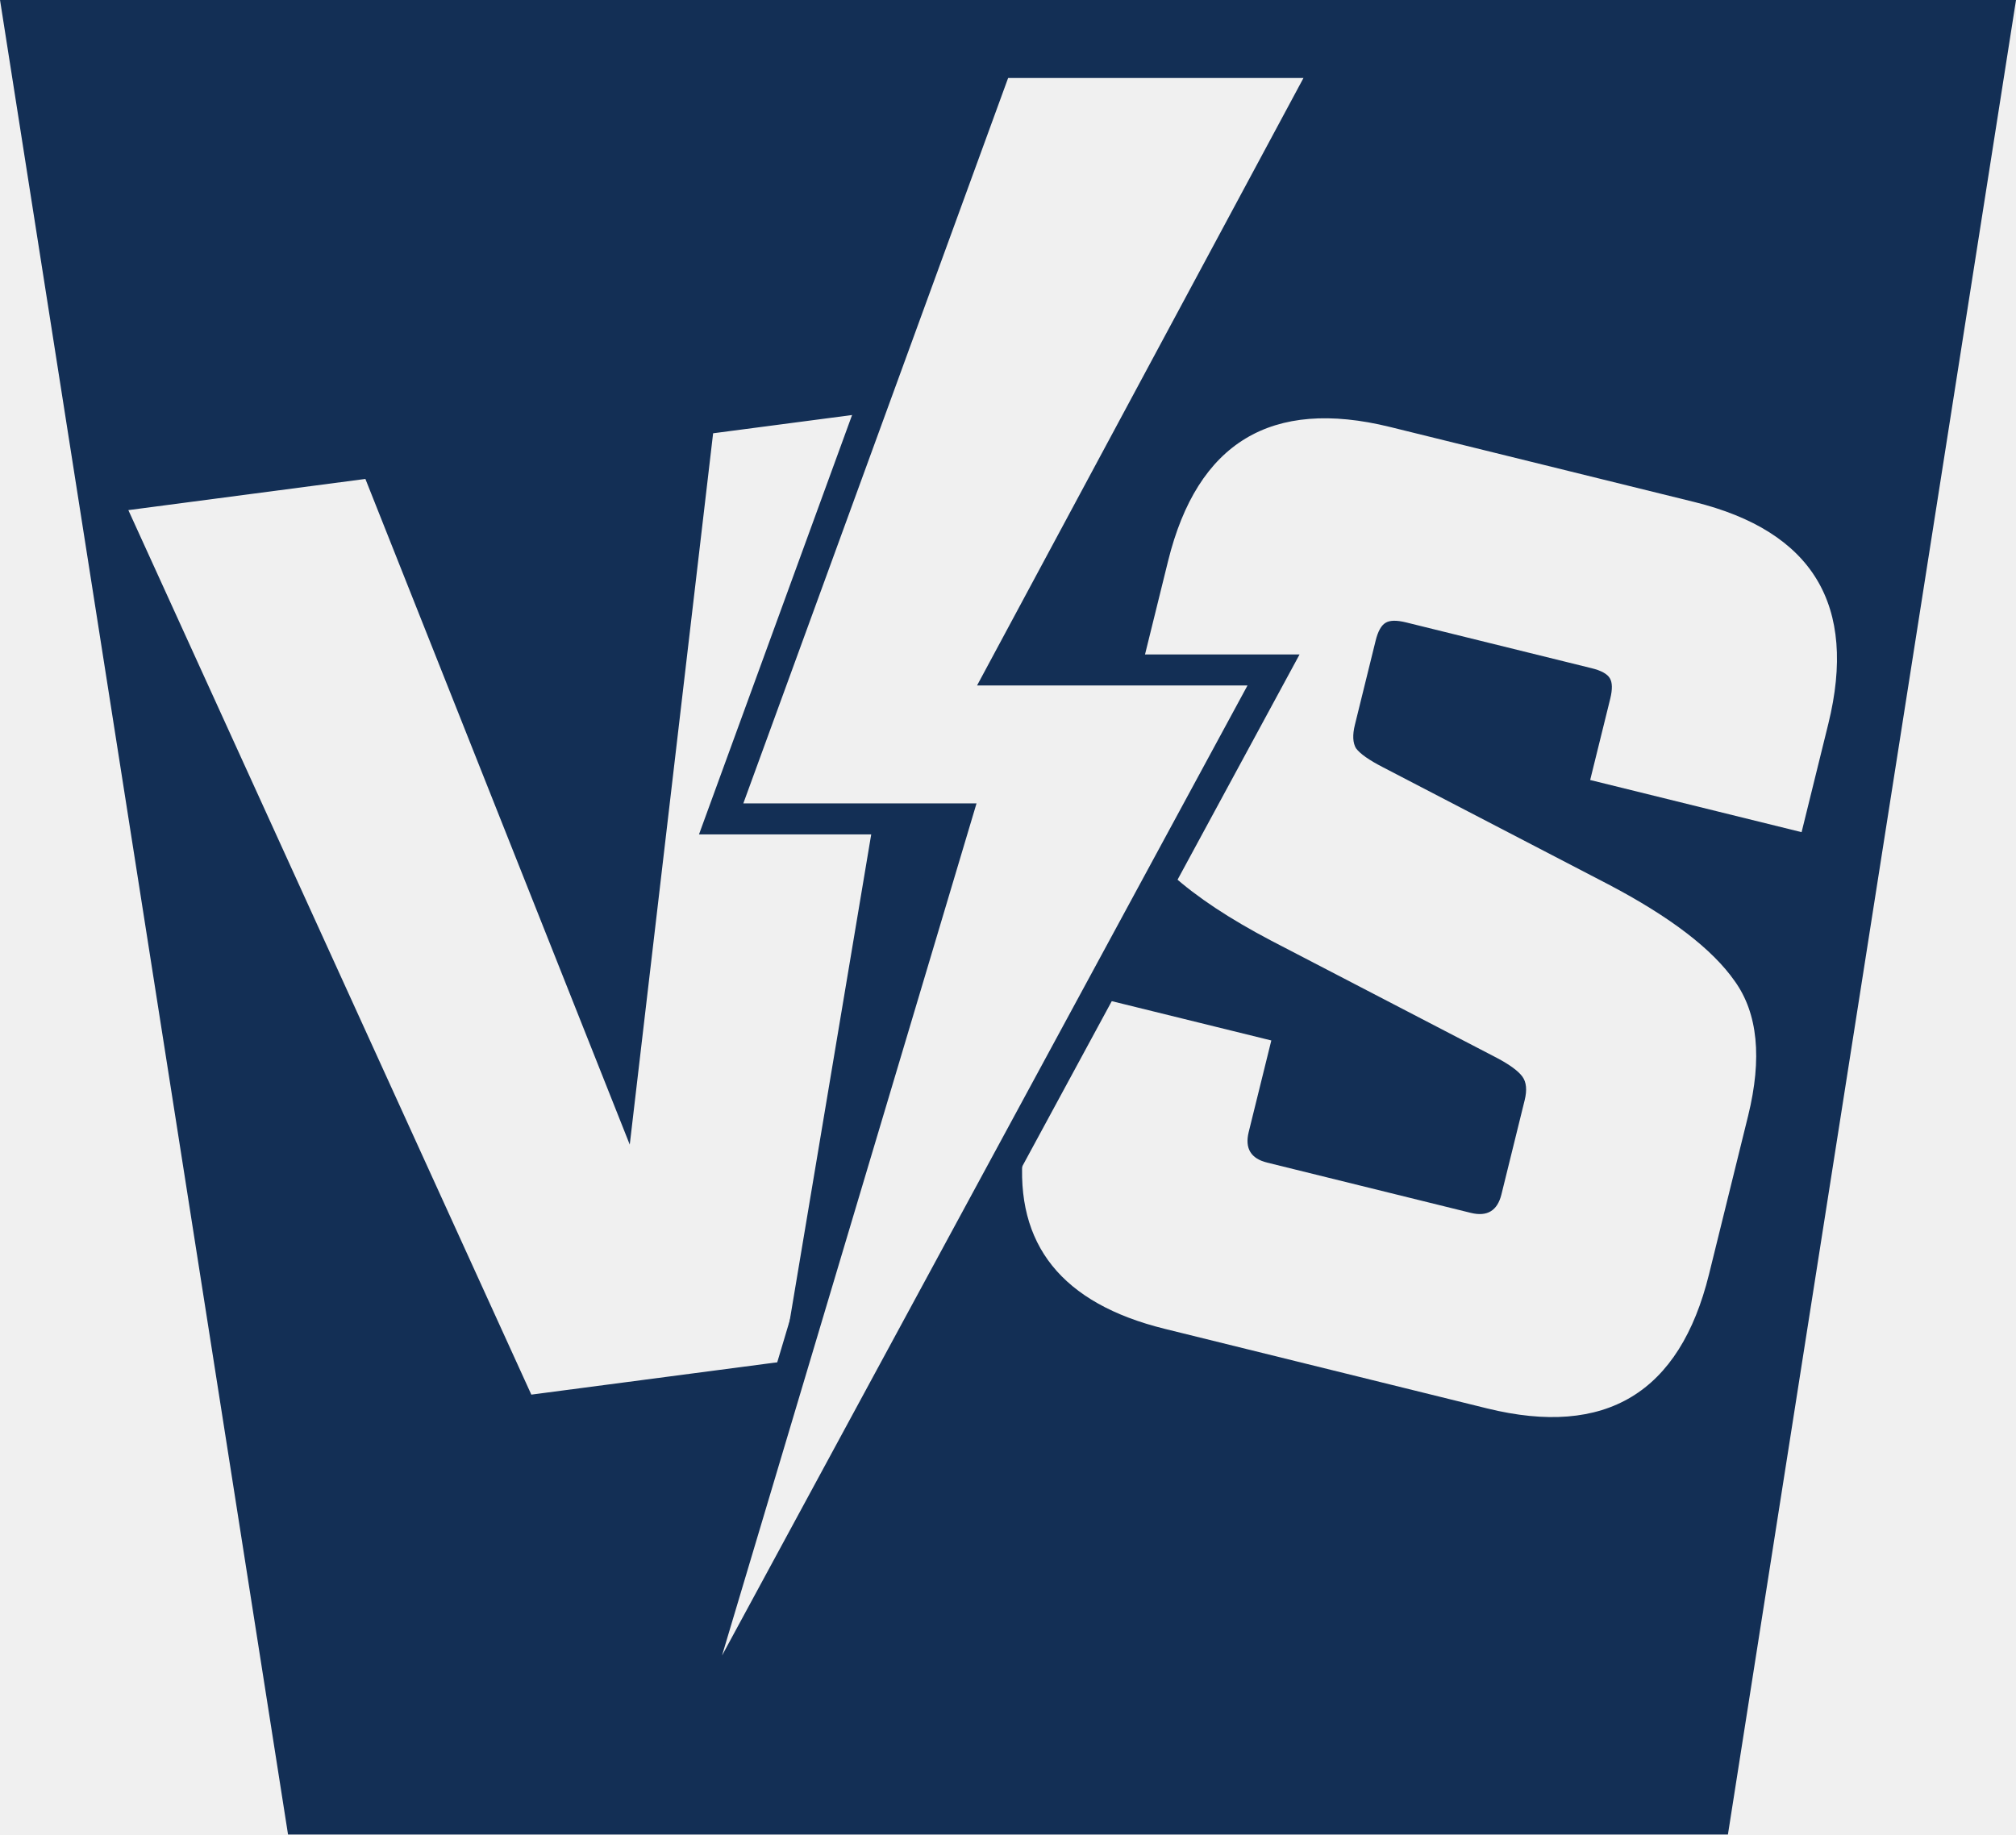
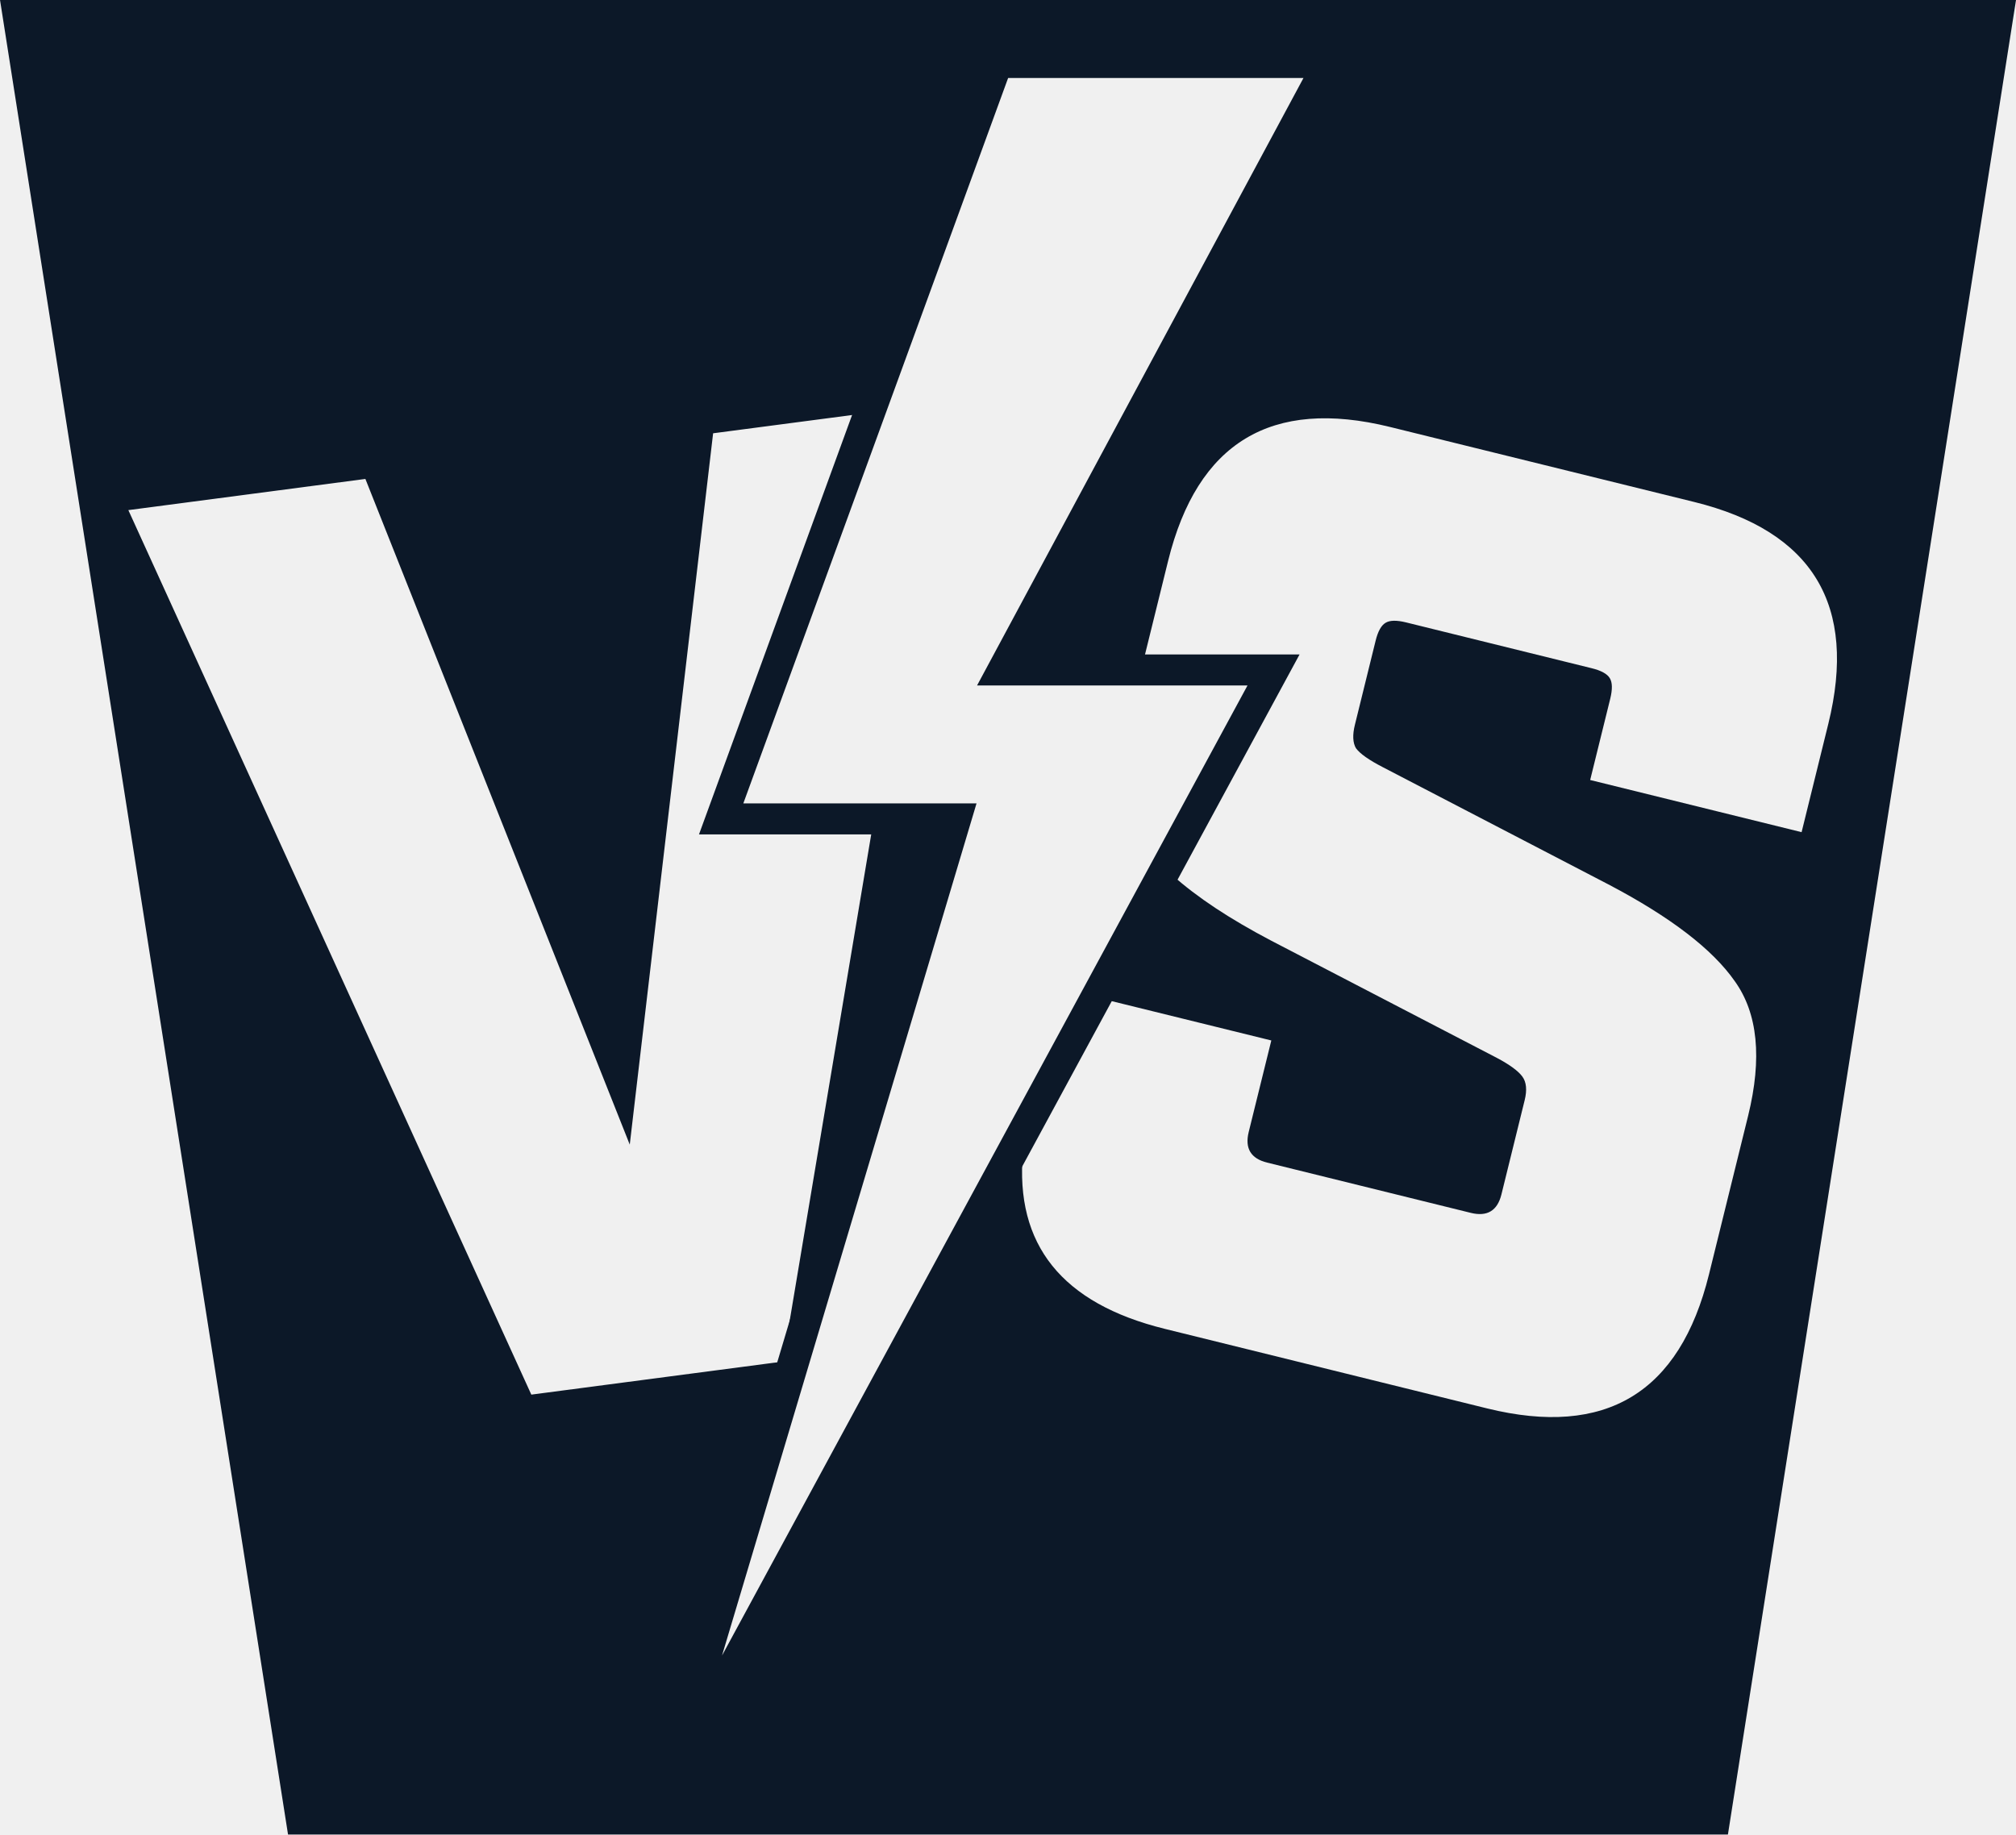
<svg xmlns="http://www.w3.org/2000/svg" width="23.533mm" height="21.419mm" viewBox="0 0 23.533 21.419" version="1.1" id="svg1">
  <defs id="defs1" />
  <g id="layer1" transform="translate(-62.47577,-59.59016)">
-     <path id="rect3" style="fill:#132f55;fill-opacity:1;stroke:none;stroke-width:0.174;stroke-linejoin:round" d="m 62.476,59.59 3.362,21.419 h 16.808 l 3.363,-21.419 z m 11.81,0.645 h 3.877 l -3.81,7.092 h 1.465 L 76.111,66.14 c 0.342,-1.385 1.205,-1.906 2.59,-1.565 l 3.552,0.876 c 1.385,0.342 1.906,1.205 1.565,2.59 l -0.312,1.265 -2.468,-0.609 0.234,-0.948 c 0.027,-0.11 0.026,-0.191 -0.005,-0.241 -0.03,-0.05 -0.101,-0.089 -0.211,-0.116 l -2.167,-0.535 c -0.11,-0.027 -0.19,-0.026 -0.24,0.005 -0.05,0.03 -0.089,0.1 -0.116,0.211 l -0.241,0.978 c -0.03,0.12 -0.025,0.212 0.012,0.275 0.048,0.065 0.152,0.138 0.313,0.221 l 2.632,1.368 c 0.726,0.381 1.218,0.759 1.477,1.131 0.269,0.375 0.321,0.899 0.156,1.571 l -0.457,1.852 c -0.342,1.385 -1.205,1.906 -2.59,1.565 l -3.763,-0.929 c -1.2,-0.296 -1.751,-0.983 -1.655,-2.062 l -4.017,7.417 3.402,-11.393 h -1.112 l -1.076,6.42 -2.936,0.386 -4.704,-10.327 2.767,-0.364 3.086,7.772 0.973,-8.305 1.971,-0.259 z m 1.879,9.576 -0.785,1.45 1.936,0.477 -0.264,1.069 c -0.047,0.191 0.025,0.31 0.215,0.357 l 2.378,0.587 c 0.191,0.047 0.31,-0.025 0.357,-0.215 l 0.271,-1.099 c 0.03,-0.12 0.021,-0.213 -0.027,-0.278 -0.048,-0.065 -0.147,-0.138 -0.298,-0.218 l -2.633,-1.368 c -0.486,-0.255 -0.869,-0.509 -1.151,-0.762 z" />
-     <path style="fill:#ffffff;fill-opacity:0;fill-rule:evenodd;stroke:#132f55;stroke-width:0.362;stroke-linecap:butt;stroke-linejoin:miter;stroke-dasharray:none;stroke-opacity:1" d="m 74.117,60.32 h 3.877 l -3.81,7.092 h 3.158 l -7.112,13.132 3.402,-11.393 h -2.738 z" id="path4-6" />
+     <path id="rect3" style="fill:#0c1828;fill-opacity:1;stroke:none;stroke-width:0.174;stroke-linejoin:round" d="m 62.476,59.59 3.362,21.419 h 16.808 l 3.363,-21.419 z m 11.81,0.645 h 3.877 l -3.81,7.092 h 1.465 L 76.111,66.14 c 0.342,-1.385 1.205,-1.906 2.59,-1.565 l 3.552,0.876 c 1.385,0.342 1.906,1.205 1.565,2.59 l -0.312,1.265 -2.468,-0.609 0.234,-0.948 c 0.027,-0.11 0.026,-0.191 -0.005,-0.241 -0.03,-0.05 -0.101,-0.089 -0.211,-0.116 l -2.167,-0.535 c -0.11,-0.027 -0.19,-0.026 -0.24,0.005 -0.05,0.03 -0.089,0.1 -0.116,0.211 l -0.241,0.978 c -0.03,0.12 -0.025,0.212 0.012,0.275 0.048,0.065 0.152,0.138 0.313,0.221 l 2.632,1.368 c 0.726,0.381 1.218,0.759 1.477,1.131 0.269,0.375 0.321,0.899 0.156,1.571 l -0.457,1.852 c -0.342,1.385 -1.205,1.906 -2.59,1.565 l -3.763,-0.929 c -1.2,-0.296 -1.751,-0.983 -1.655,-2.062 l -4.017,7.417 3.402,-11.393 h -1.112 l -1.076,6.42 -2.936,0.386 -4.704,-10.327 2.767,-0.364 3.086,7.772 0.973,-8.305 1.971,-0.259 z m 1.879,9.576 -0.785,1.45 1.936,0.477 -0.264,1.069 c -0.047,0.191 0.025,0.31 0.215,0.357 l 2.378,0.587 c 0.191,0.047 0.31,-0.025 0.357,-0.215 l 0.271,-1.099 c 0.03,-0.12 0.021,-0.213 -0.027,-0.278 -0.048,-0.065 -0.147,-0.138 -0.298,-0.218 l -2.633,-1.368 c -0.486,-0.255 -0.869,-0.509 -1.151,-0.762 z" />
+     <path style="fill:#000000;fill-opacity:0;fill-rule:evenodd;stroke:#0c1828;stroke-width:0.362;stroke-linecap:butt;stroke-linejoin:miter;stroke-dasharray:none;stroke-opacity:1" d="m 74.117,60.32 h 3.877 l -3.81,7.092 h 3.158 l -7.112,13.132 3.402,-11.393 h -2.738 z" id="path4-6" />
  </g>
</svg>
